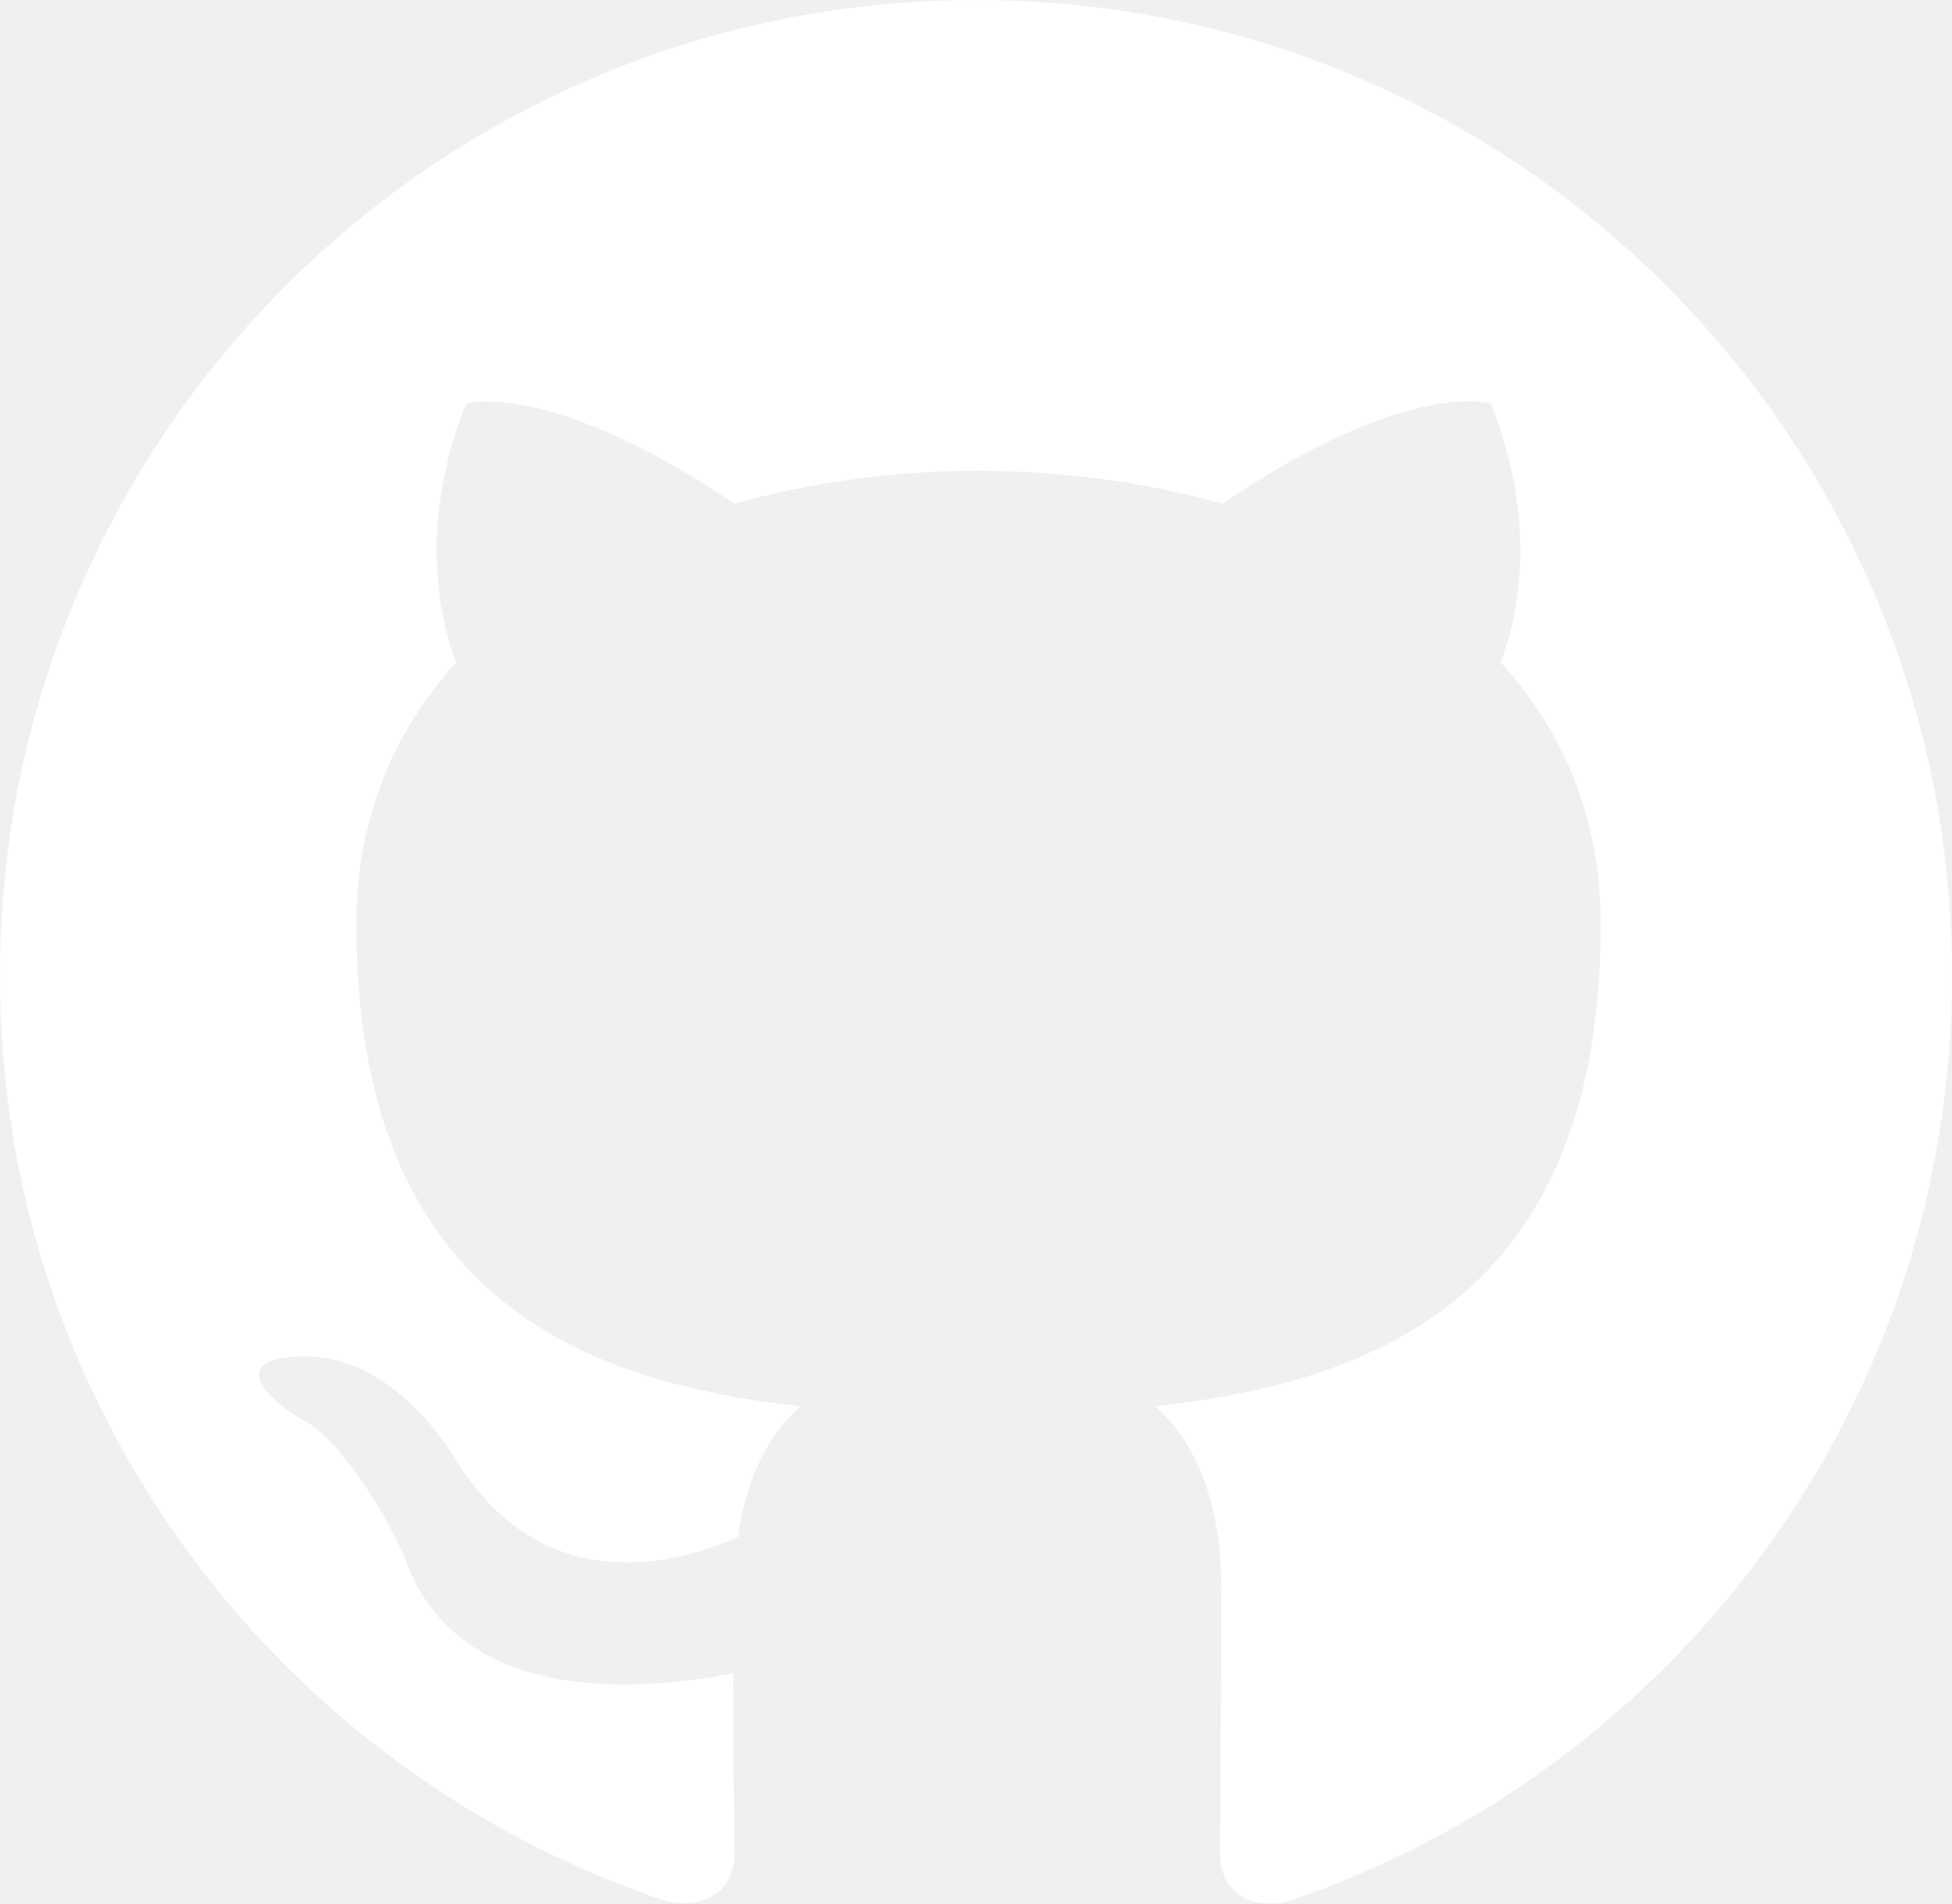
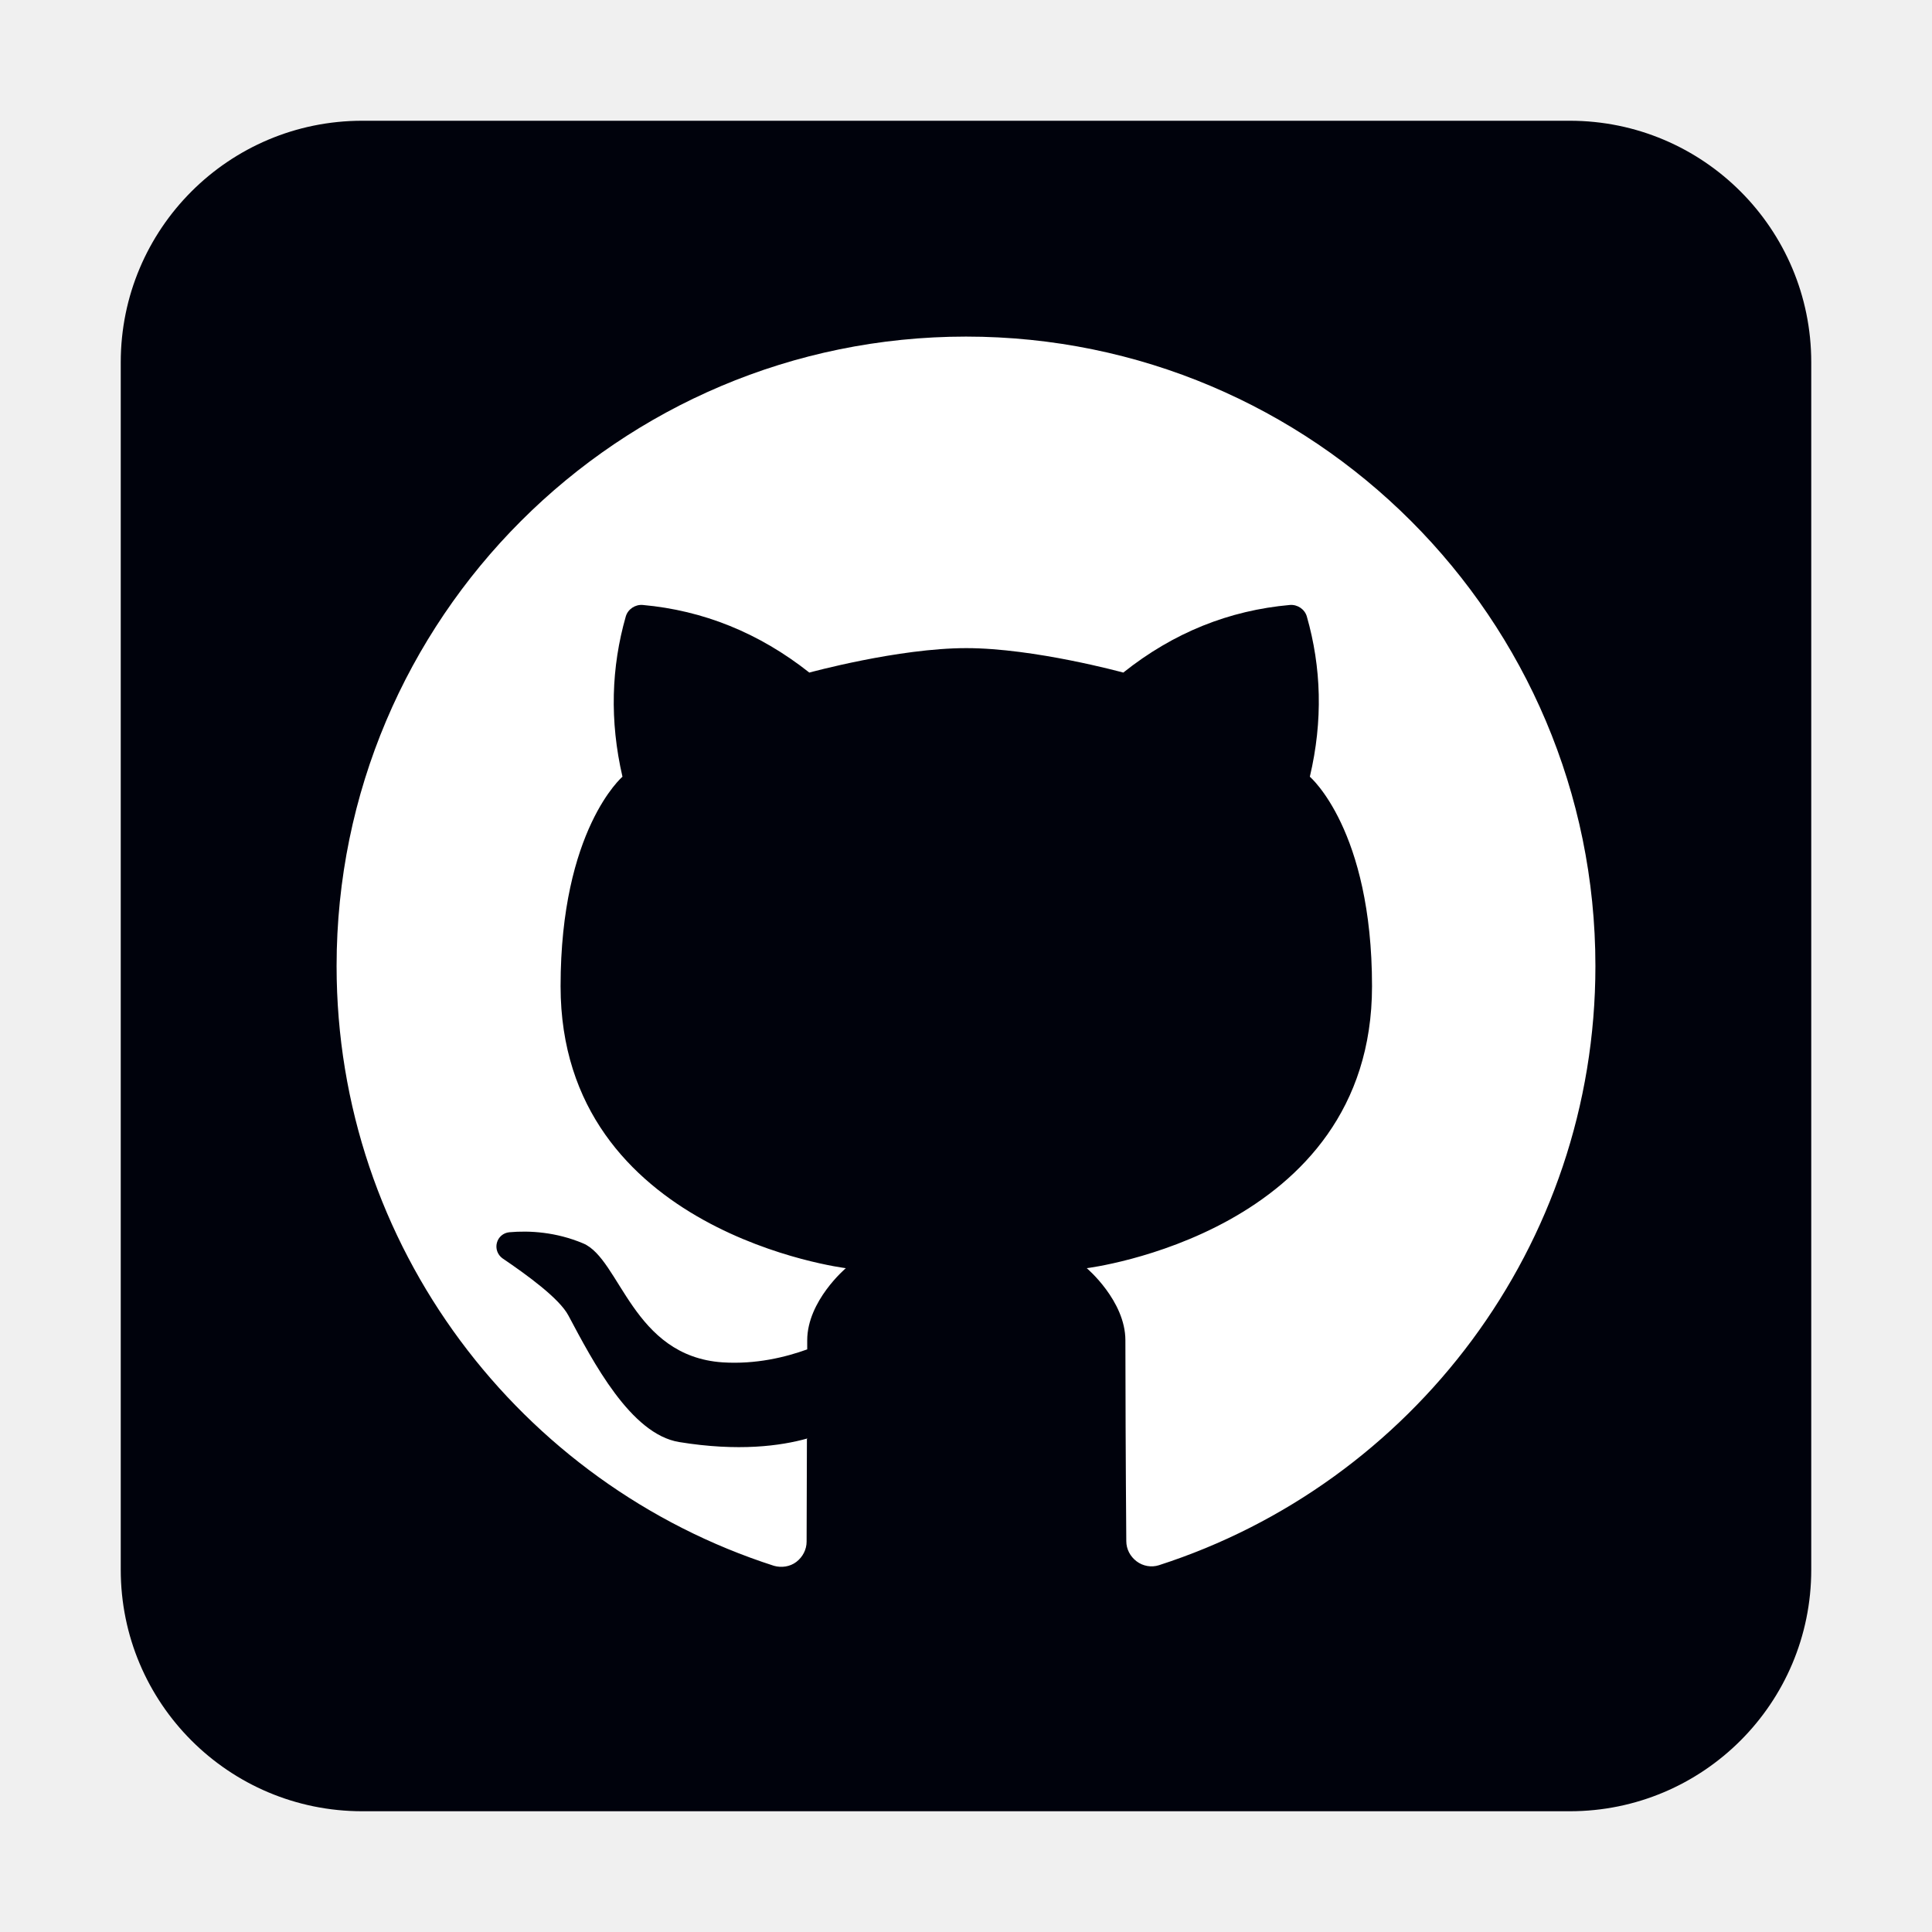
- <svg xmlns="http://www.w3.org/2000/svg" shape-rendering="geometricPrecision" text-rendering="geometricPrecision" image-rendering="optimizeQuality" fill-rule="evenodd" clip-rule="evenodd" viewBox="0 0 512 499.368">
-   <path fill="#fff" fill-rule="nonzero" d="M256.003 0C114.555 0 0 114.555 0 256.003c0 113.286 73.28 208.961 175.038 242.865 12.796 2.247 17.586-5.433 17.586-12.153 0-6.077-.309-26.225-.309-47.686-64.313 11.844-80.941-15.674-86.058-30.055-2.896-7.37-15.359-30.1-26.269-36.177-8.948-4.808-21.752-16.652-.31-16.961 20.168-.309 34.574 18.564 39.382 26.244 23.038 38.732 59.839 27.828 74.555 21.101 2.227-16.627 8.947-27.828 16.318-34.239-56.968-6.386-116.467-28.471-116.467-126.399 0-27.827 9.907-50.866 26.225-68.787-2.562-6.41-11.51-32.655 2.562-67.853 0 0 21.436-6.72 70.409 26.244 20.483-5.767 42.227-8.638 63.998-8.638 21.751 0 43.52 2.896 63.997 8.638 48.973-33.279 70.39-26.244 70.39-26.244 14.09 35.192 5.117 61.443 2.562 67.853 16.318 17.921 26.244 40.625 26.244 68.787 0 98.237-59.84 119.988-116.801 126.399 9.282 8.014 17.277 23.373 17.277 47.371 0 34.238-.309 61.751-.309 70.389 0 6.721 4.808 14.735 17.586 12.179C438.739 464.964 512 368.955 512 256.003 512 114.555 397.445 0 256.003 0z" />
+ <svg xmlns="http://www.w3.org/2000/svg" viewBox="0 0 64 64" id="github">
+   <path fill="#00020c" fill-rule="evenodd" d="m60,12c0-4.42-3.58-8-8-8H12c-4.42,0-8,3.58-8,8v40c0,4.42,3.58,8,8,8h40c4.42,0,8-3.58,8-8V12h0Z" />
+   <path fill="#fff" fill-rule="evenodd" d="m26.73,47.67c0,1.1-.01,2.3-.01,3.4,0,.26-.13.51-.34.67-.21.16-.49.2-.74.13-8.4-2.7-14.49-10.58-14.49-19.87,0-11.51,9.34-20.85,20.85-20.85s20.85,9.34,20.85,20.85c0,9.28-6.08,17.15-14.46,19.85-.25.08-.53.03-.74-.13-.21-.16-.34-.4-.34-.67-.02-2.45-.03-5.34-.03-6.65s-1.28-2.39-1.28-2.39c0,0,9.45-1.16,9.45-9.34,0-5.19-2.06-6.94-2.06-6.94.44-1.86.38-3.63-.1-5.31-.07-.24-.31-.4-.56-.38-2.01.18-3.85.91-5.52,2.24,0,0-2.95-.81-5.2-.81h0c-2.25,0-5.2.81-5.2.81-1.67-1.32-3.52-2.06-5.52-2.24-.25-.02-.49.14-.56.38-.48,1.68-.54,3.45-.11,5.31,0,0-2.05,1.75-2.05,6.94,0,8.18,9.45,9.34,9.45,9.34,0,0-1.28,1.08-1.28,2.39v.3c-.72.26-1.7.5-2.8.43-2.99-.2-3.39-3.42-4.62-3.94-.9-.38-1.78-.43-2.45-.37-.2.02-.36.16-.41.35-.05.19.02.39.18.51.81.55,1.89,1.33,2.19,1.9.81,1.52,2.06,3.93,3.67,4.19,1.96.32,3.36.13,4.25-.12h0Z" />
</svg>
